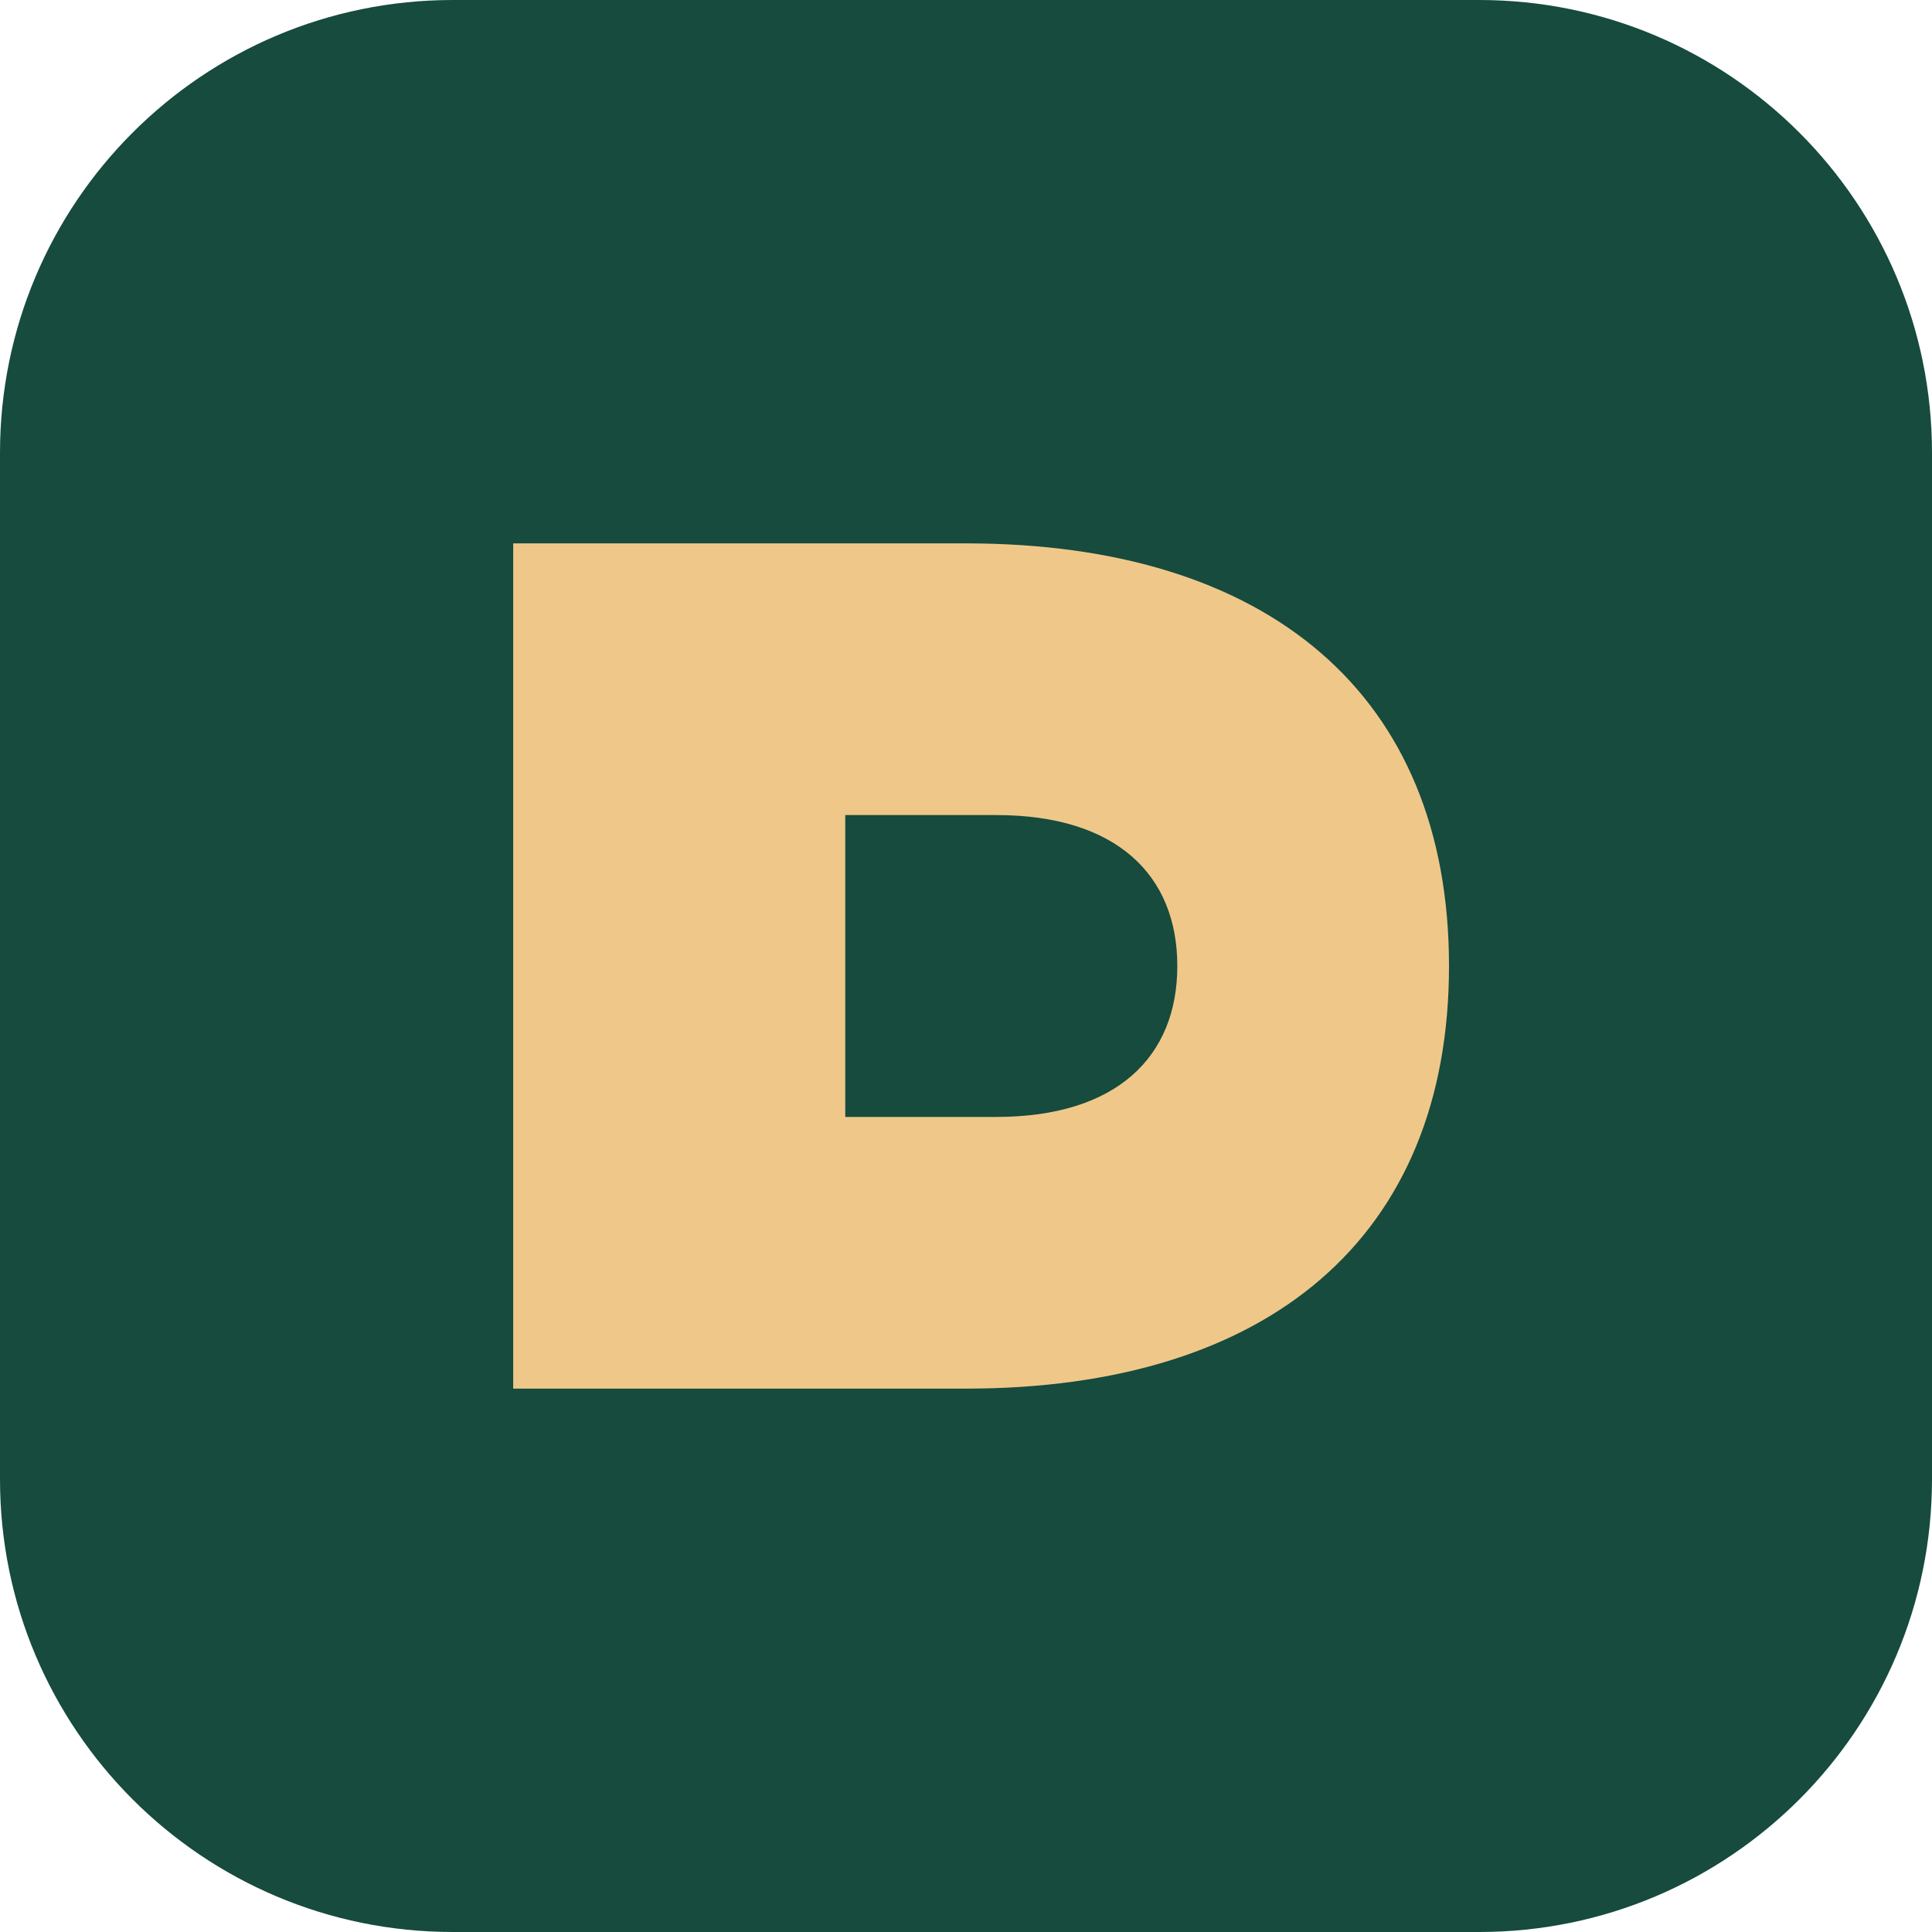
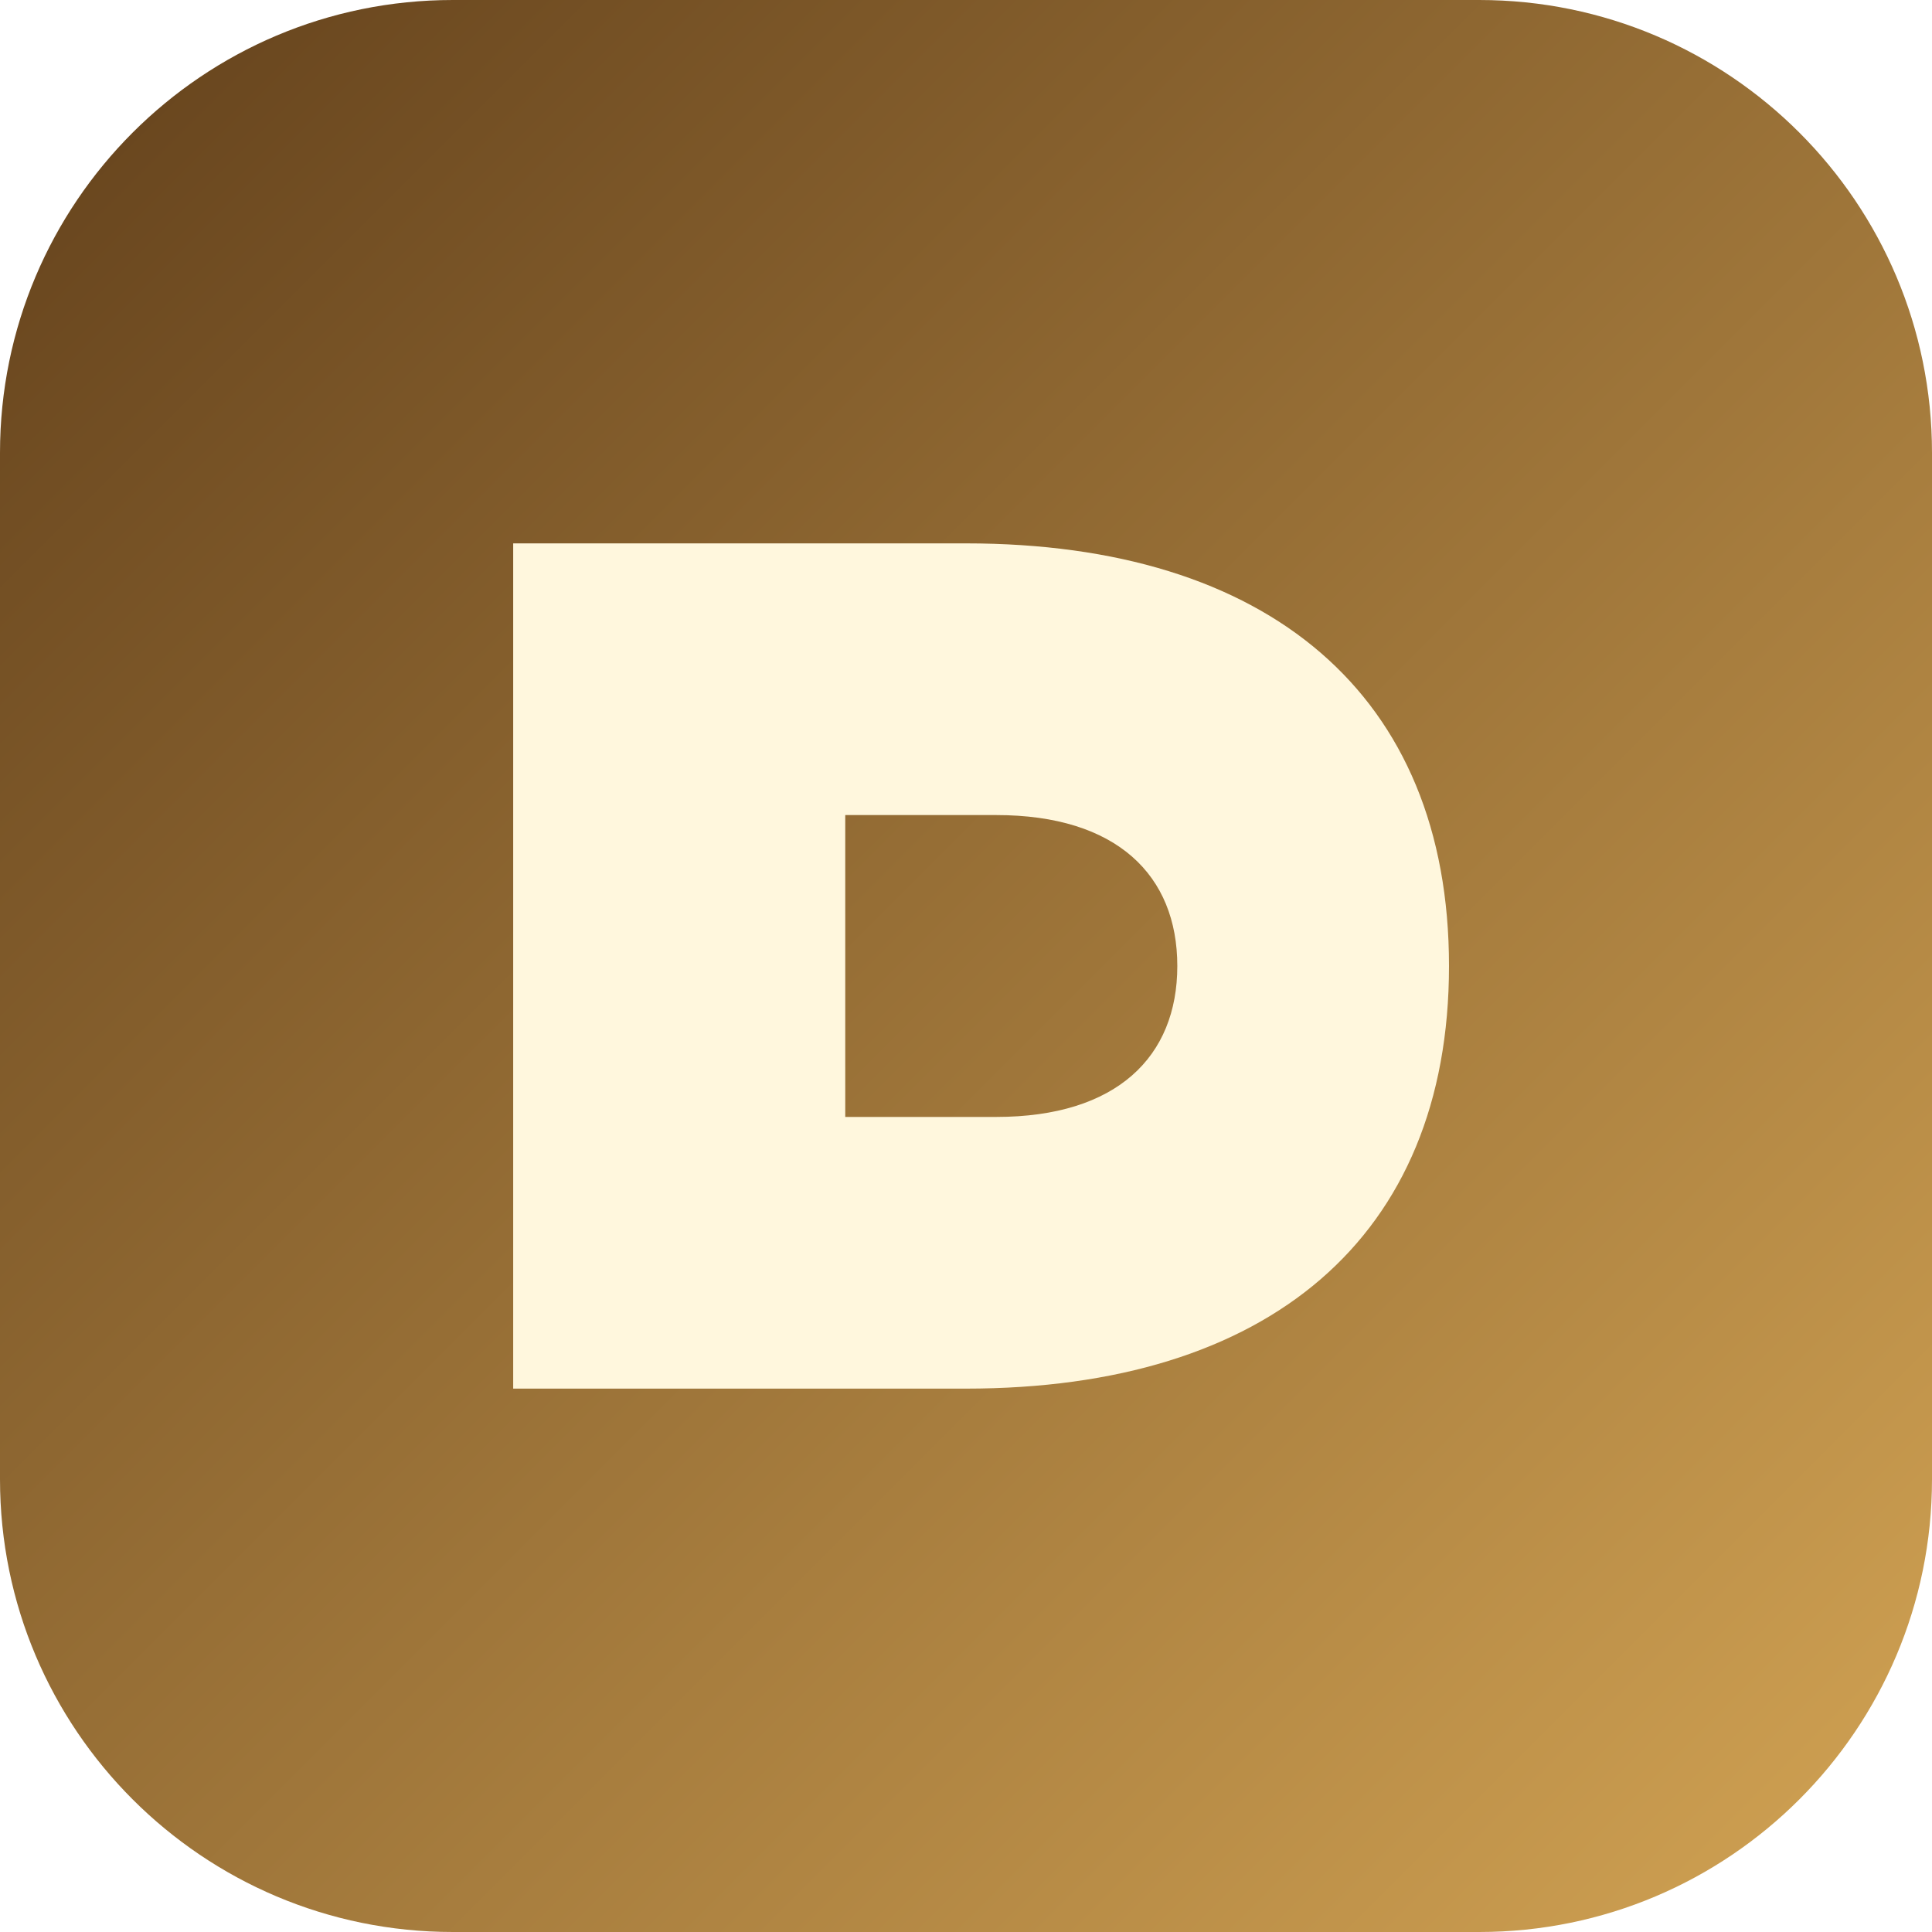
<svg xmlns="http://www.w3.org/2000/svg" viewBox="0 0 64 64">
-   <rect width="64" height="64" rx="15" fill="#164b3e" />
-   <path d="M17 46V18h15c10 0 16 5 16 14S42 46 32 46H17zm11-9h5c4 0 6-2 6-5s-2-5-6-5h-5v10z" fill="#efc889" />
+   <defs>
+     <linearGradient id="g" x2="1" y2="1">
+       <stop stop-color="#62401b" />
+       <stop offset="1" stop-color="#d3a454" />
+     </linearGradient>
+   </defs>
+   <rect width="64" height="64" rx="15" fill="url(#g)" />
+   <path d="M17 46V18h15c10 0 16 5 16 14S42 46 32 46H17zm11-9h5c4 0 6-2 6-5s-2-5-6-5h-5v10z" fill="#fff7dd" />
</svg>
